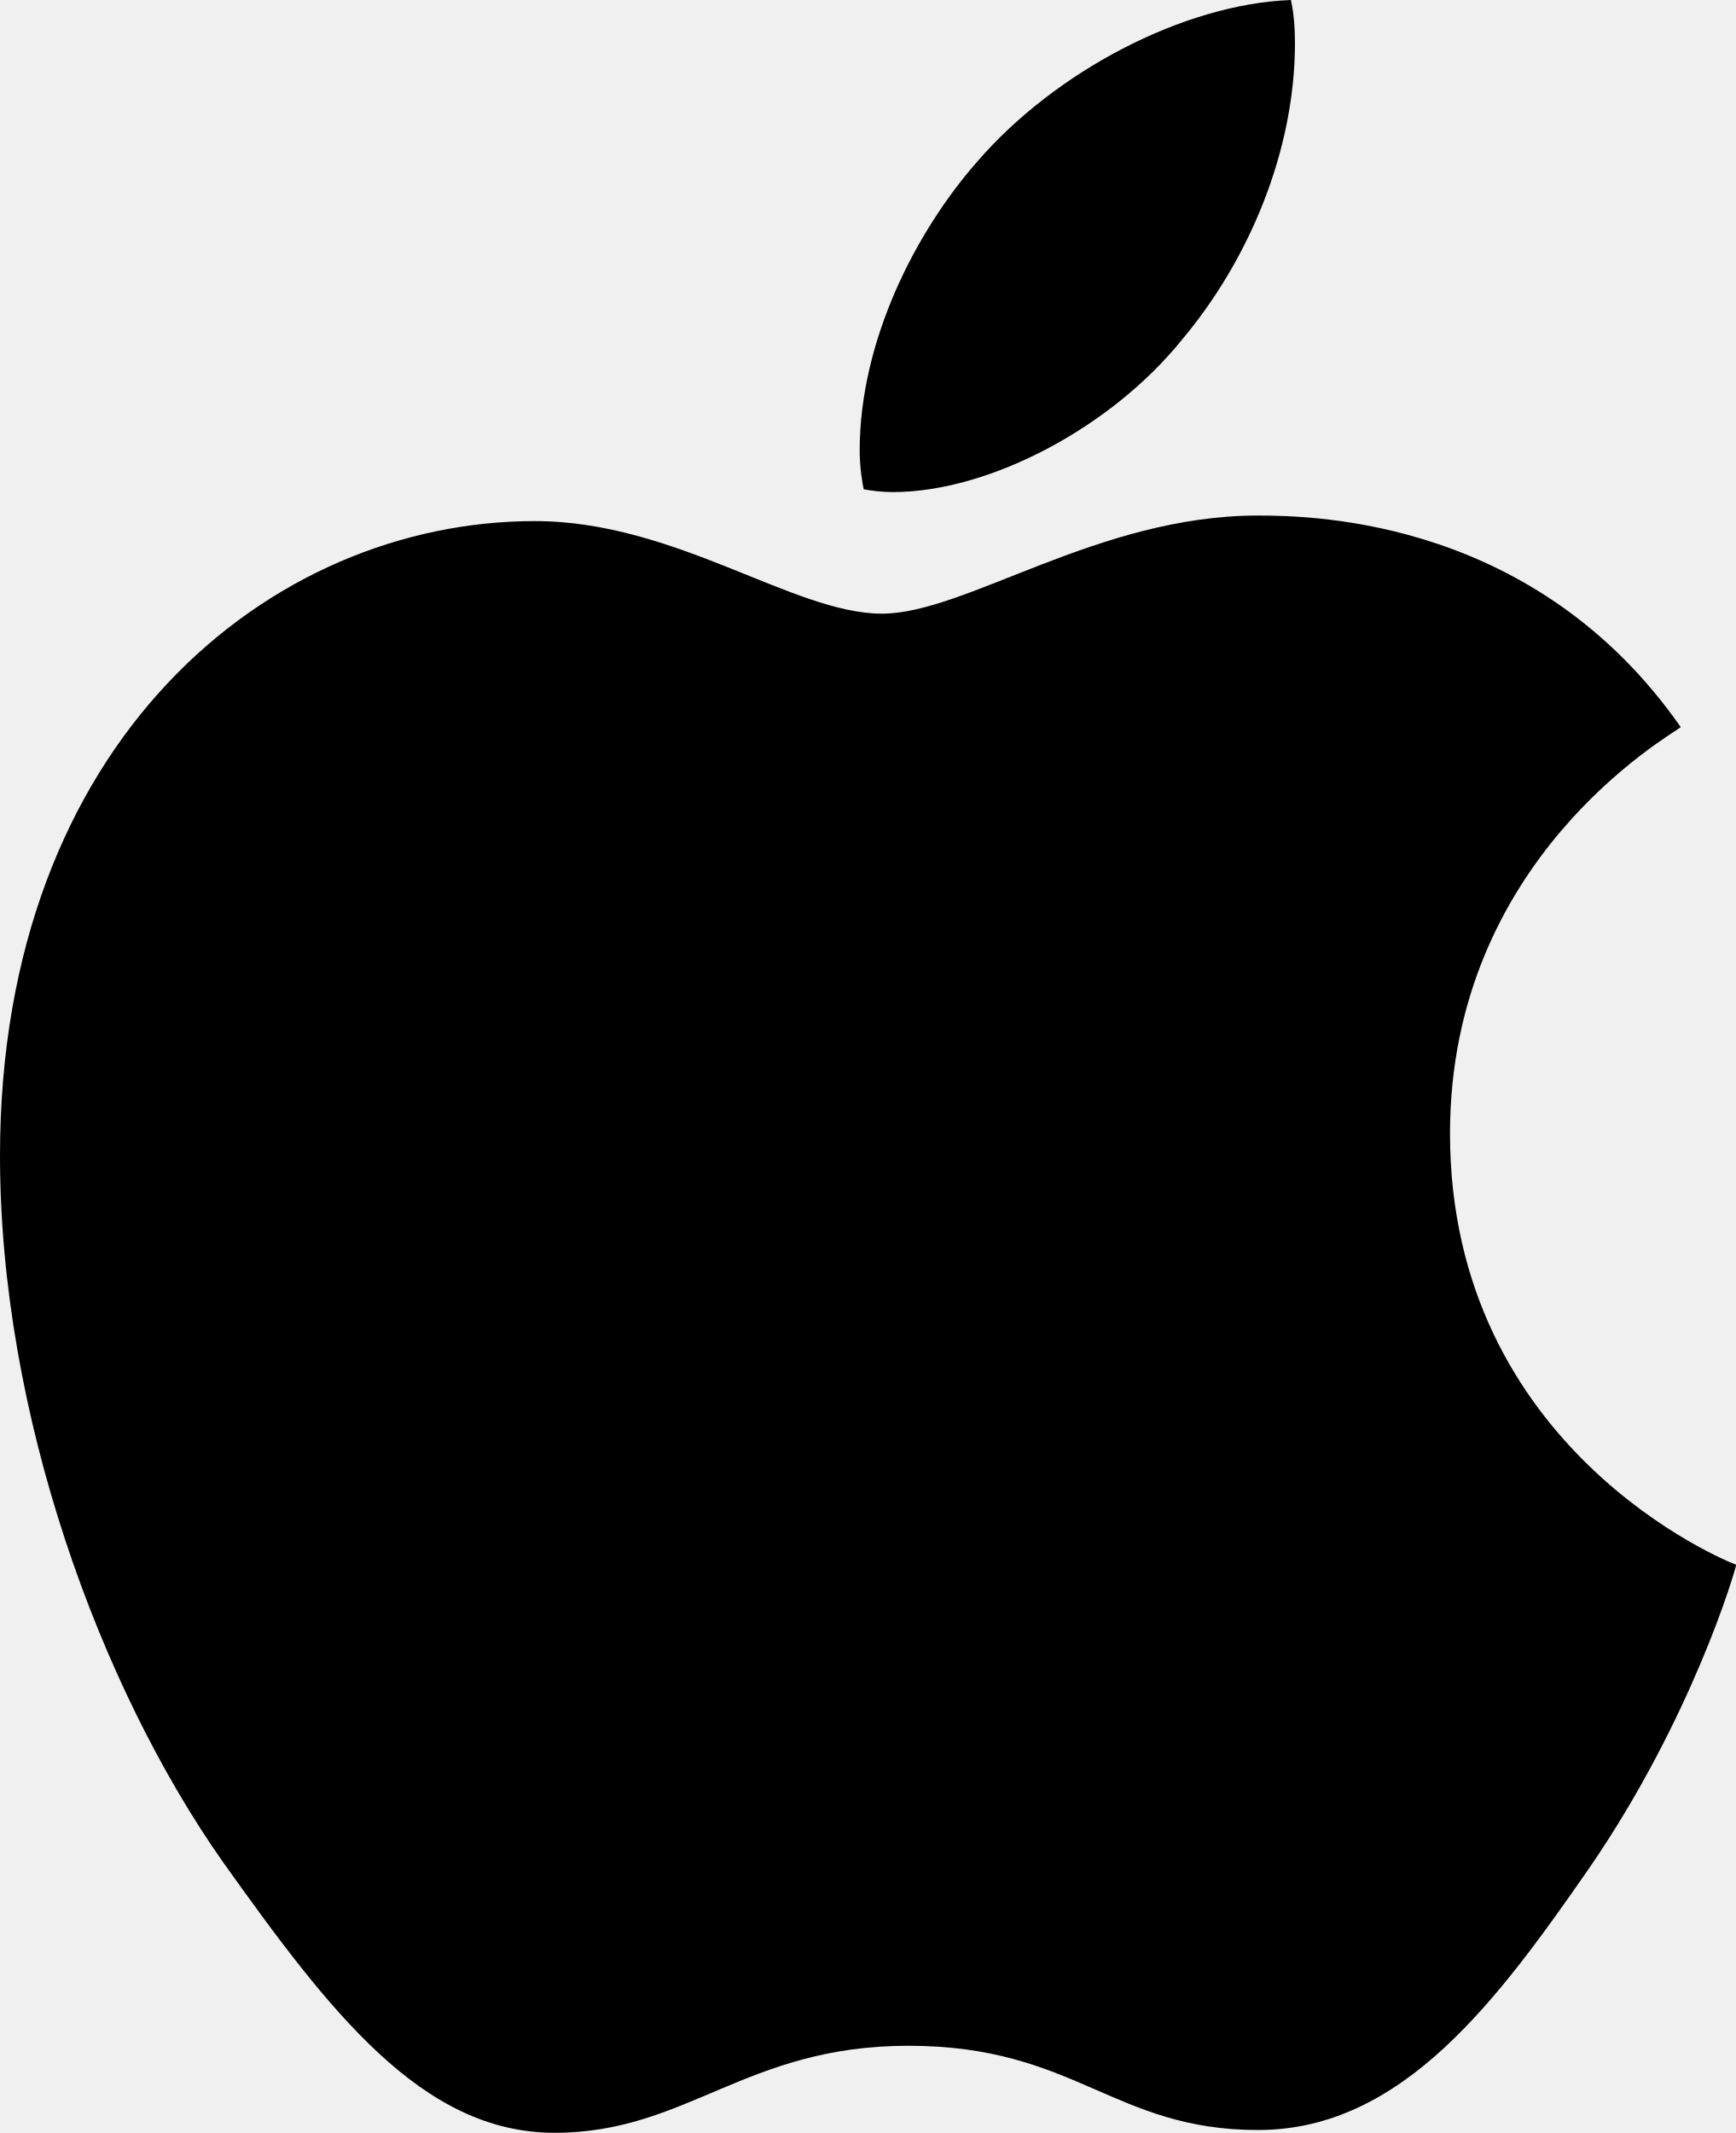
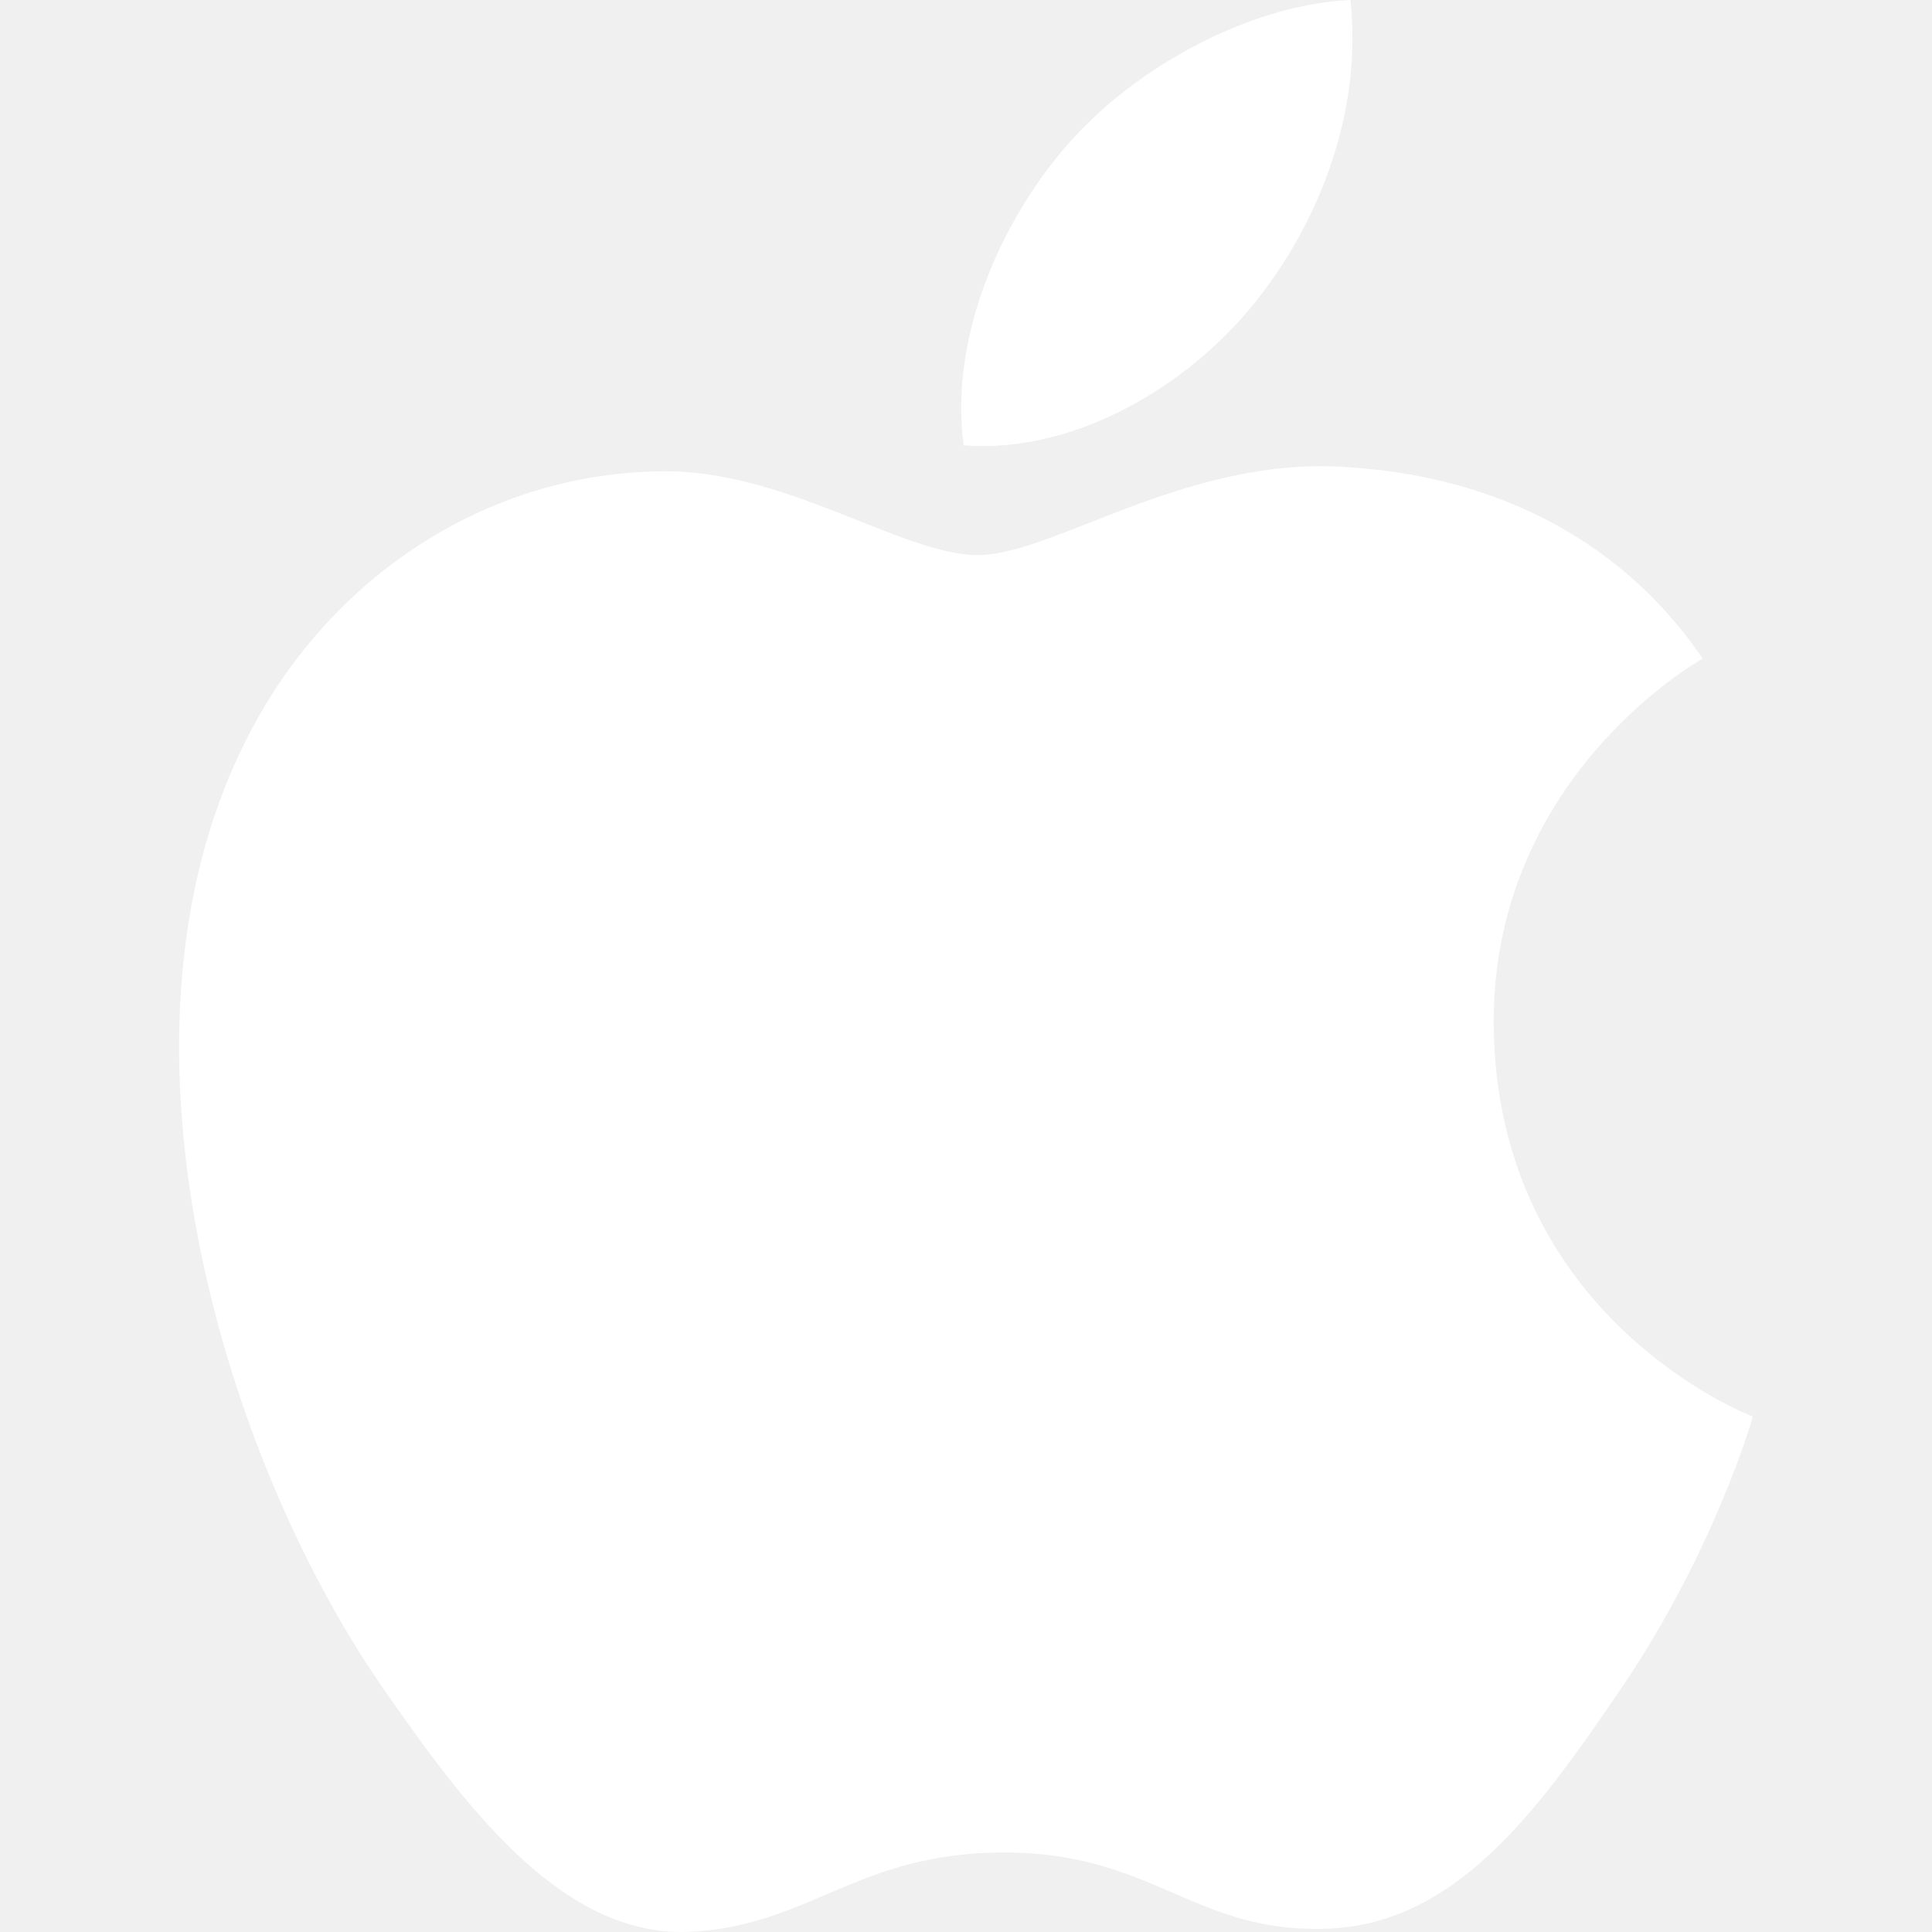
- <svg xmlns="http://www.w3.org/2000/svg" xml:space="preserve" width="814" height="1000">
-   <path d="M788.1 340.9c-5.8 4.5-108.2 62.2-108.2 190.5 0 148.4 130.3 200.9 134.2 202.2-.6 3.2-20.7 71.9-68.7 141.9-42.8 61.6-87.5 123.1-155.5 123.1s-85.5-39.5-164-39.5c-76.5 0-103.7 40.8-165.9 40.8s-105.6-57-155.5-127C46.7 790.7 0 663 0 541.8c0-194.4 126.4-297.5 250.8-297.5 66.1 0 121.2 43.4 162.7 43.4 39.5 0 101.1-46 176.3-46 28.5 0 130.9 2.6 198.3 99.2zm-234-181.5c31.1-36.9 53.1-88.1 53.1-139.3 0-7.1-.6-14.3-1.9-20.1-50.6 1.9-110.8 33.7-147.1 75.8-28.5 32.4-55.1 83.6-55.1 135.5 0 7.8 1.3 15.6 1.9 18.1 3.2.6 8.4 1.3 13.6 1.3 45.4 0 102.5-30.4 135.5-71.3z" />
+ <svg xmlns="http://www.w3.org/2000/svg" fill="#fff" role="img" viewBox="0 0 24 24">
+   <path d="M12.152 6.896c-.948 0-2.415-1.078-3.96-1.04-2.04.027-3.91 1.183-4.961 3.014-2.117 3.675-.546 9.103 1.519 12.09 1.013 1.454 2.208 3.09 3.792 3.039 1.52-.065 2.09-.987 3.935-.987 1.831 0 2.35.987 3.96.948 1.637-.026 2.676-1.48 3.676-2.948 1.156-1.688 1.636-3.325 1.662-3.415-.039-.013-3.182-1.221-3.22-4.857-.026-3.04 2.48-4.494 2.597-4.559-1.429-2.09-3.623-2.324-4.39-2.376-2-.156-3.675 1.09-4.61 1.09zM15.53 3.83c.843-1.012 1.4-2.427 1.245-3.83-1.207.052-2.662.805-3.532 1.818-.78.896-1.454 2.338-1.273 3.714 1.338.104 2.715-.688 3.559-1.701" />
</svg>
